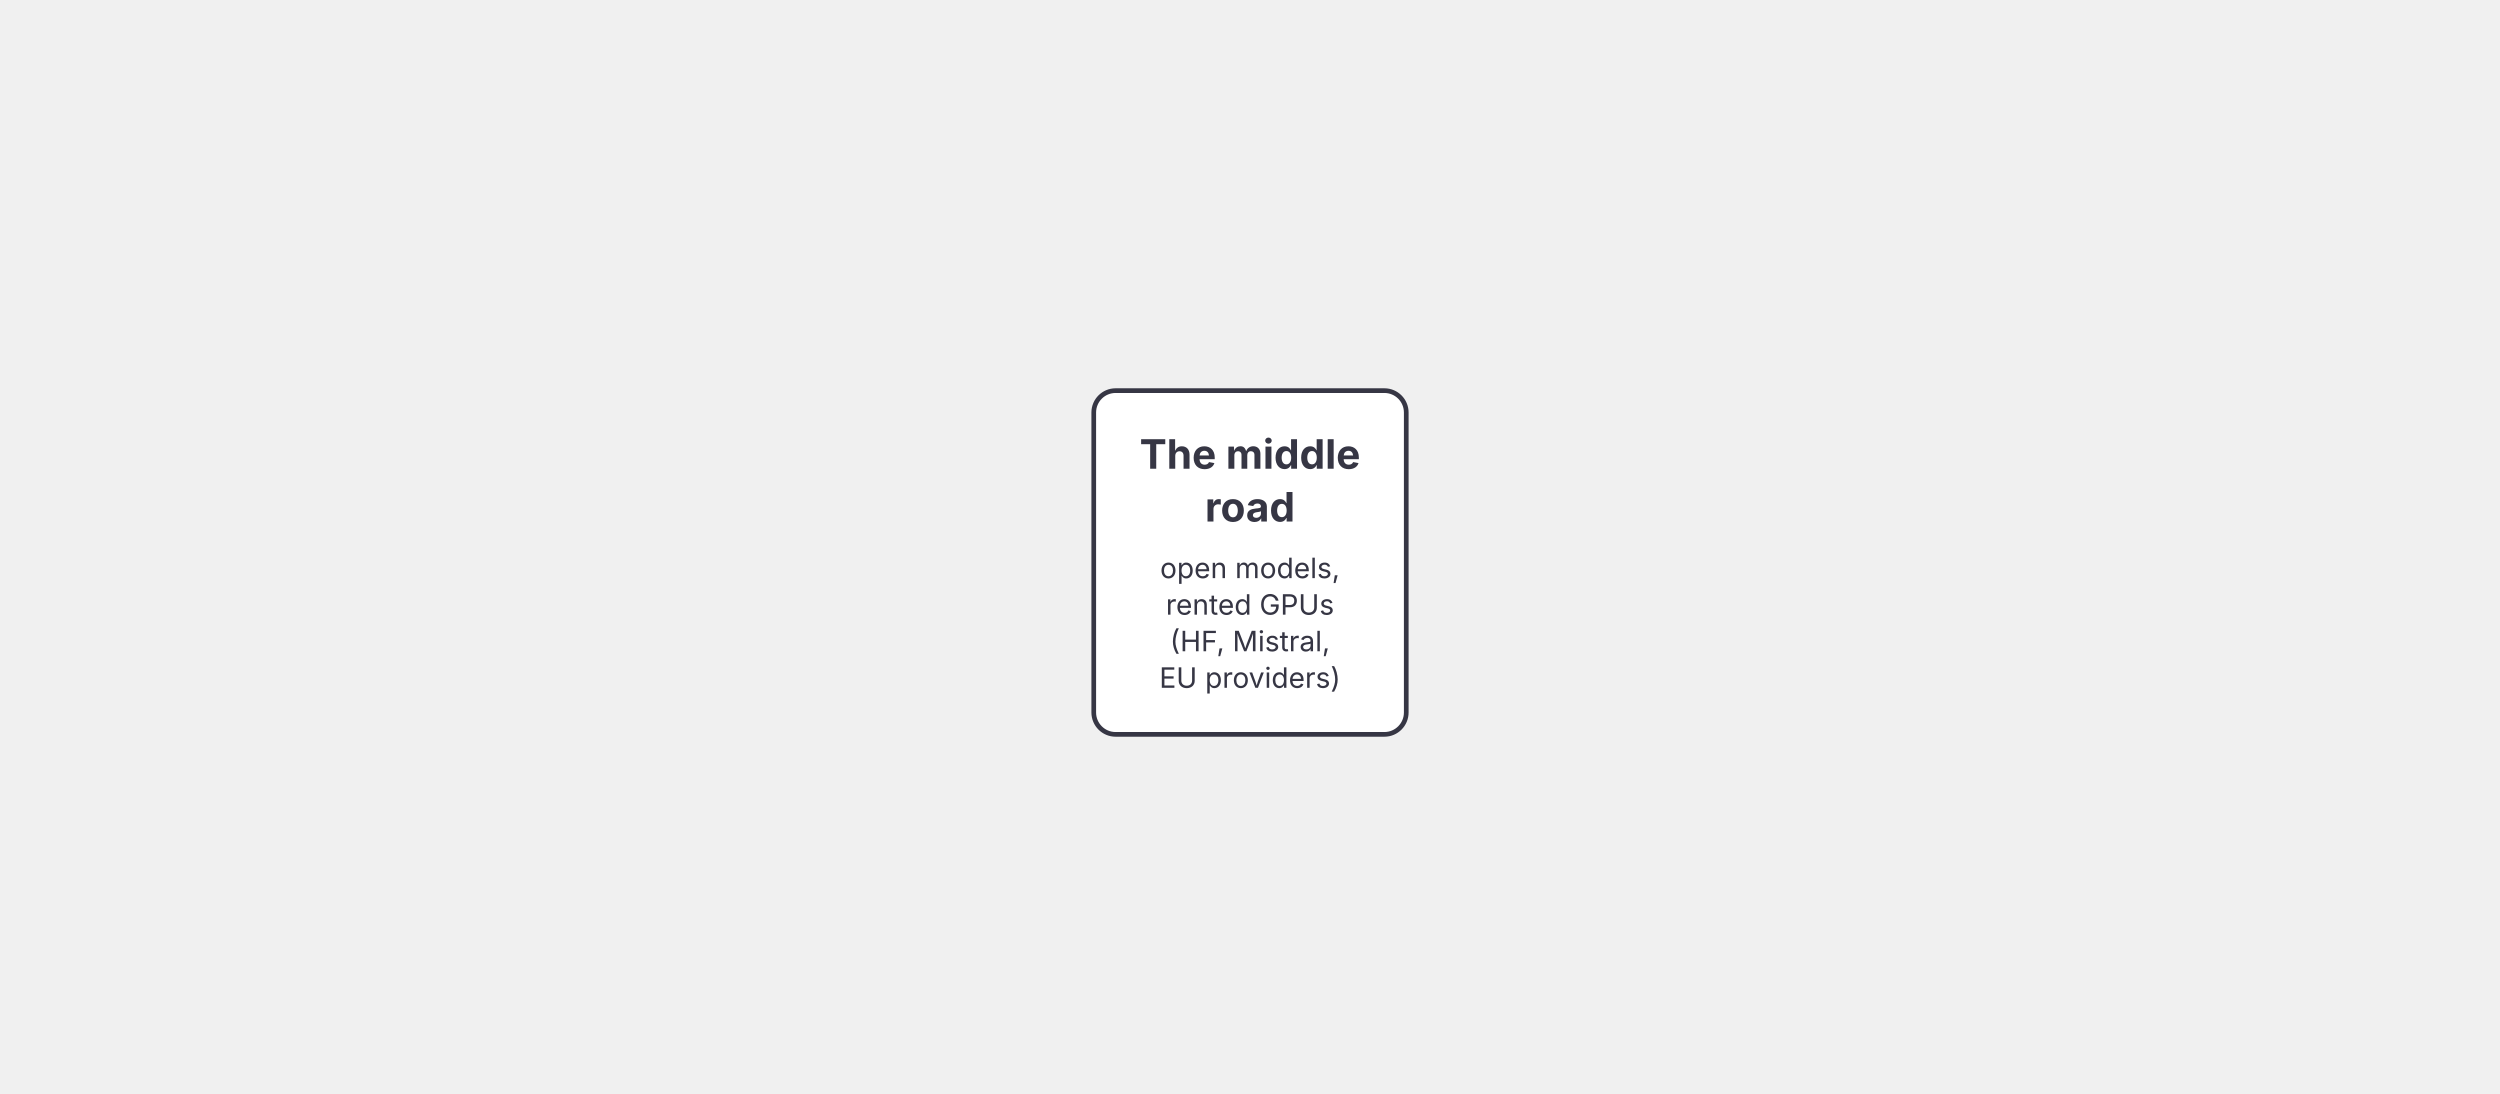
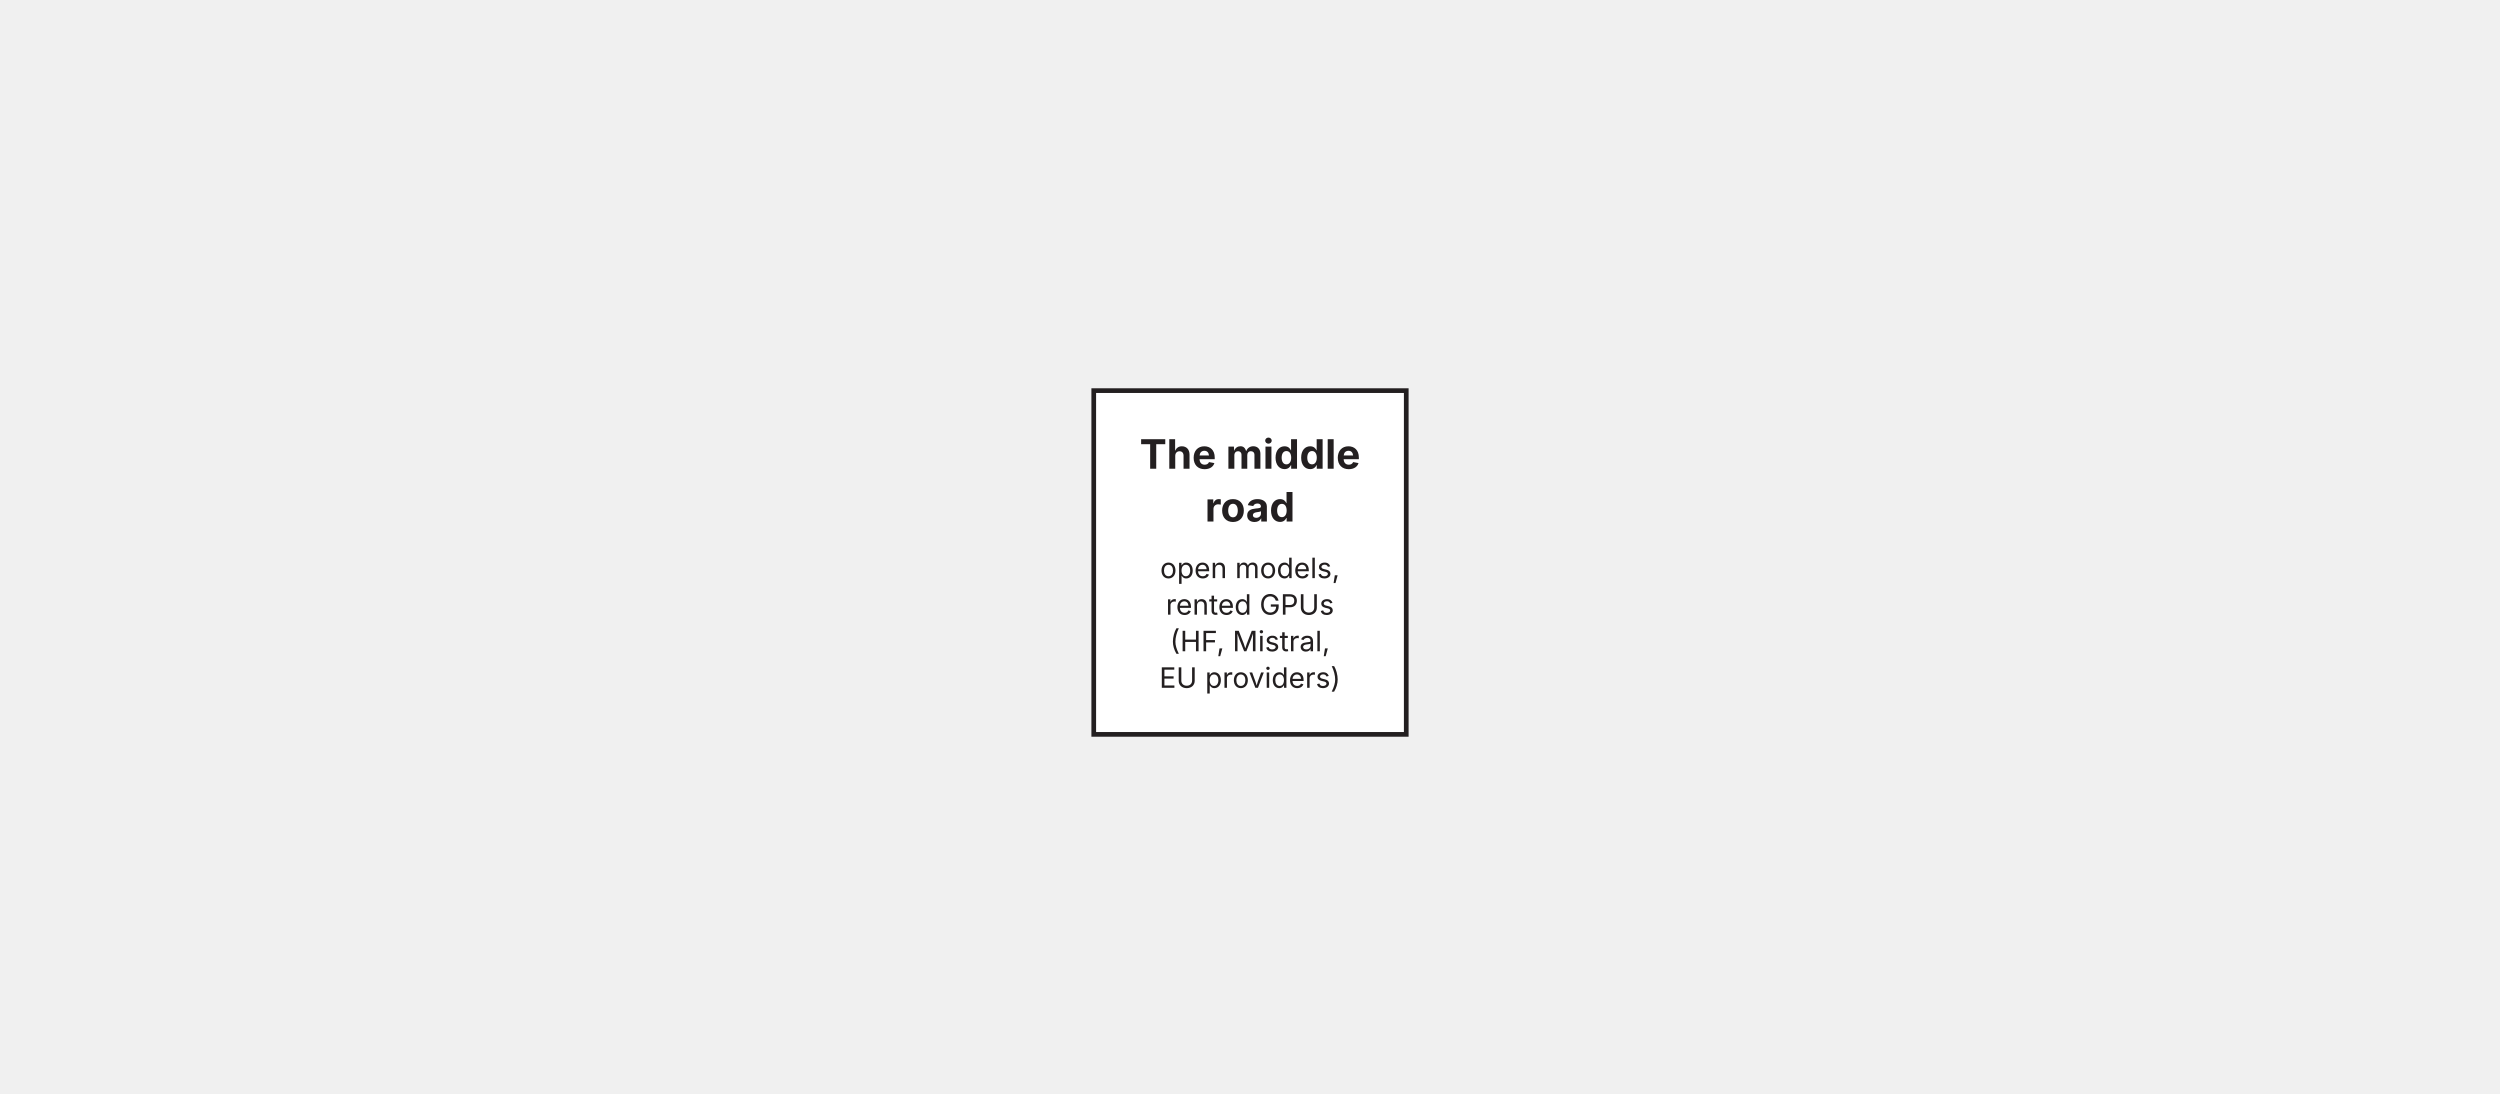
- <svg xmlns="http://www.w3.org/2000/svg" viewBox="0 0 1600 700" font-family="Inter, Helvetica Neue, Helvetica, Arial, sans-serif">
+ <svg xmlns="http://www.w3.org/2000/svg" viewBox="0 0 1600 700" font-family="Inter, Raleway, Arial, sans-serif">
  <defs>
    <marker id="a" viewBox="0 0 10 10" refX="9" refY="5" markerWidth="7" markerHeight="7" orient="auto-start-reverse">
-       <path d="M0,0 L10,5 L0,10 z" fill="#A7A1F4" />
+       <path d="M0,0 L10,5 L0,10 z" fill="#231f20" />
    </marker>
  </defs>
-   <rect x="700" y="250" width="200" height="220" rx="14" fill="white" stroke="#363644" stroke-width="3" />
-   <text x="800" y="300.0" text-anchor="middle" font-size="26" fill="#363644" font-weight="bold">The middle</text>
-   <text x="800" y="333.8" text-anchor="middle" font-size="26" fill="#363644" font-weight="bold">road</text>
-   <text x="800" y="370.0" text-anchor="middle" font-size="18" fill="#363644" font-weight="normal">open models,</text>
-   <text x="800" y="393.4" text-anchor="middle" font-size="18" fill="#363644" font-weight="normal">rented GPUs</text>
-   <text x="800" y="416.8" text-anchor="middle" font-size="18" fill="#363644" font-weight="normal">(HF, Mistral,</text>
-   <text x="800" y="440.2" text-anchor="middle" font-size="18" fill="#363644" font-weight="normal">EU providers)</text>
+   <rect x="700" y="250" width="200" height="220" rx="0" fill="white" stroke="#231f20" stroke-width="3" />
+   <text x="800" y="300.0" text-anchor="middle" font-size="26" fill="#231f20" font-weight="bold">The middle</text>
+   <text x="800" y="333.8" text-anchor="middle" font-size="26" fill="#231f20" font-weight="bold">road</text>
+   <text x="800" y="370.0" text-anchor="middle" font-size="18" fill="#231f20" font-weight="normal">open models,</text>
+   <text x="800" y="393.4" text-anchor="middle" font-size="18" fill="#231f20" font-weight="normal">rented GPUs</text>
+   <text x="800" y="416.8" text-anchor="middle" font-size="18" fill="#231f20" font-weight="normal">(HF, Mistral,</text>
+   <text x="800" y="440.2" text-anchor="middle" font-size="18" fill="#231f20" font-weight="normal">EU providers)</text>
</svg>
